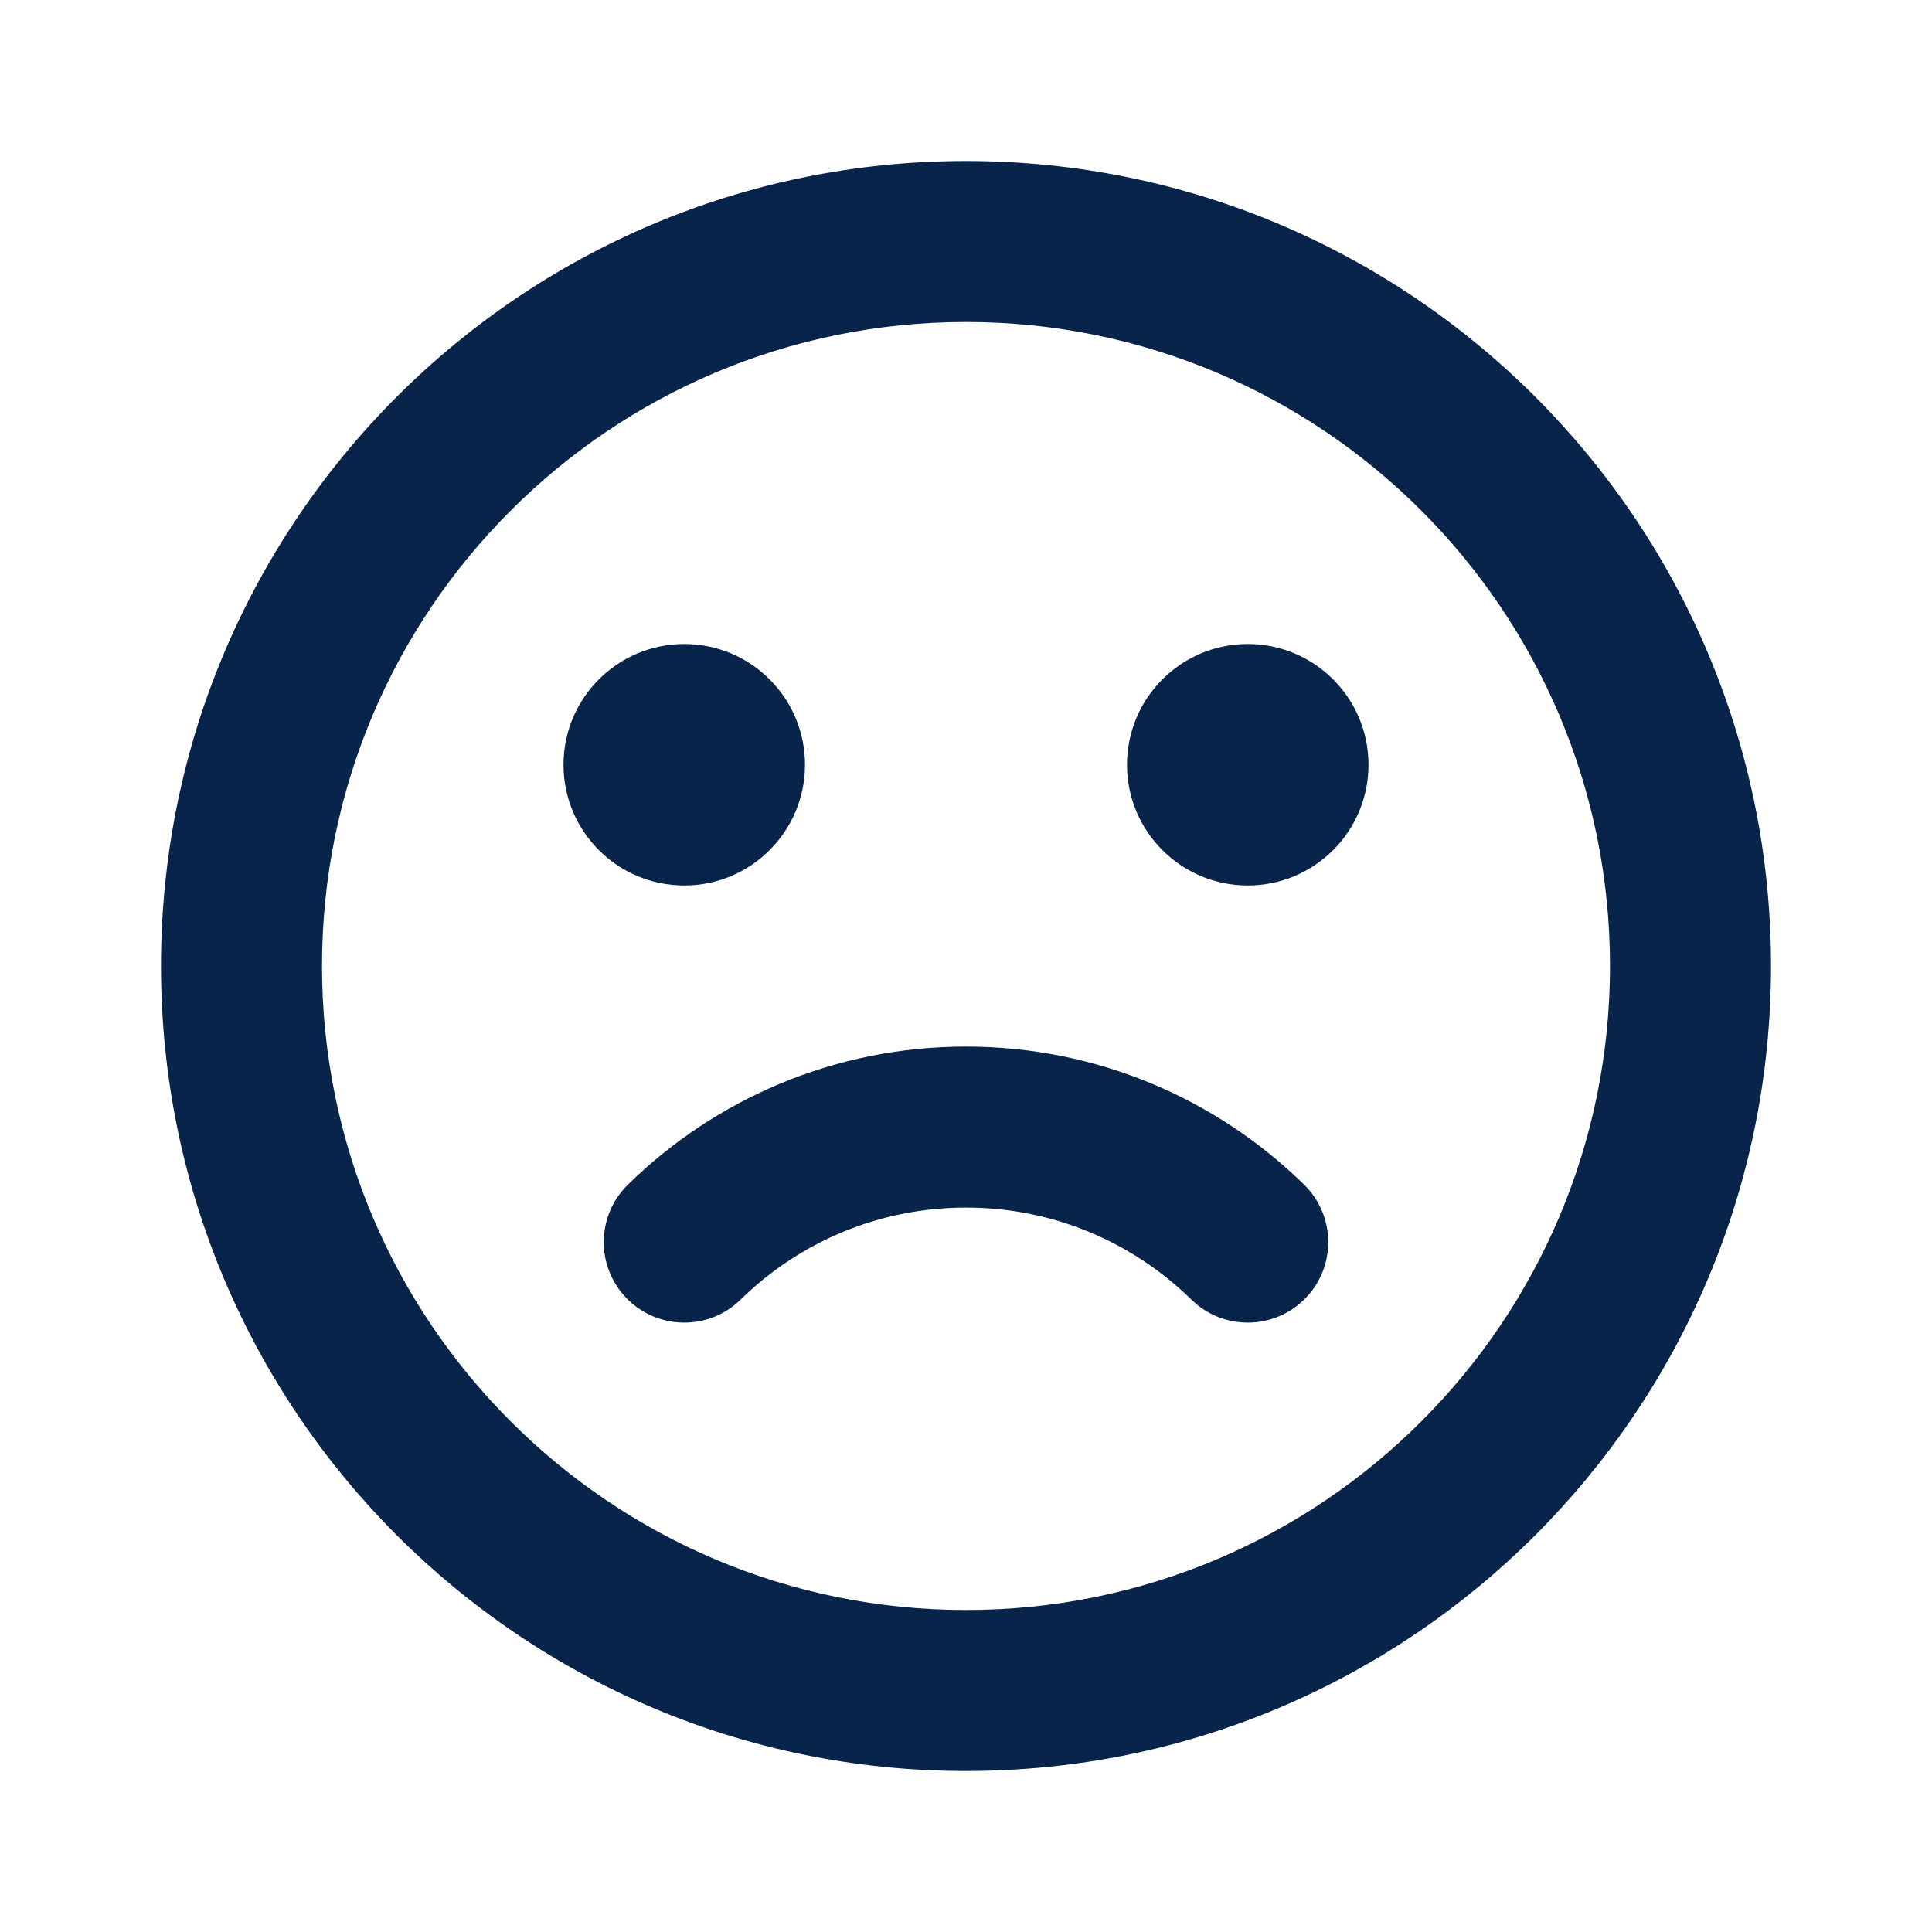
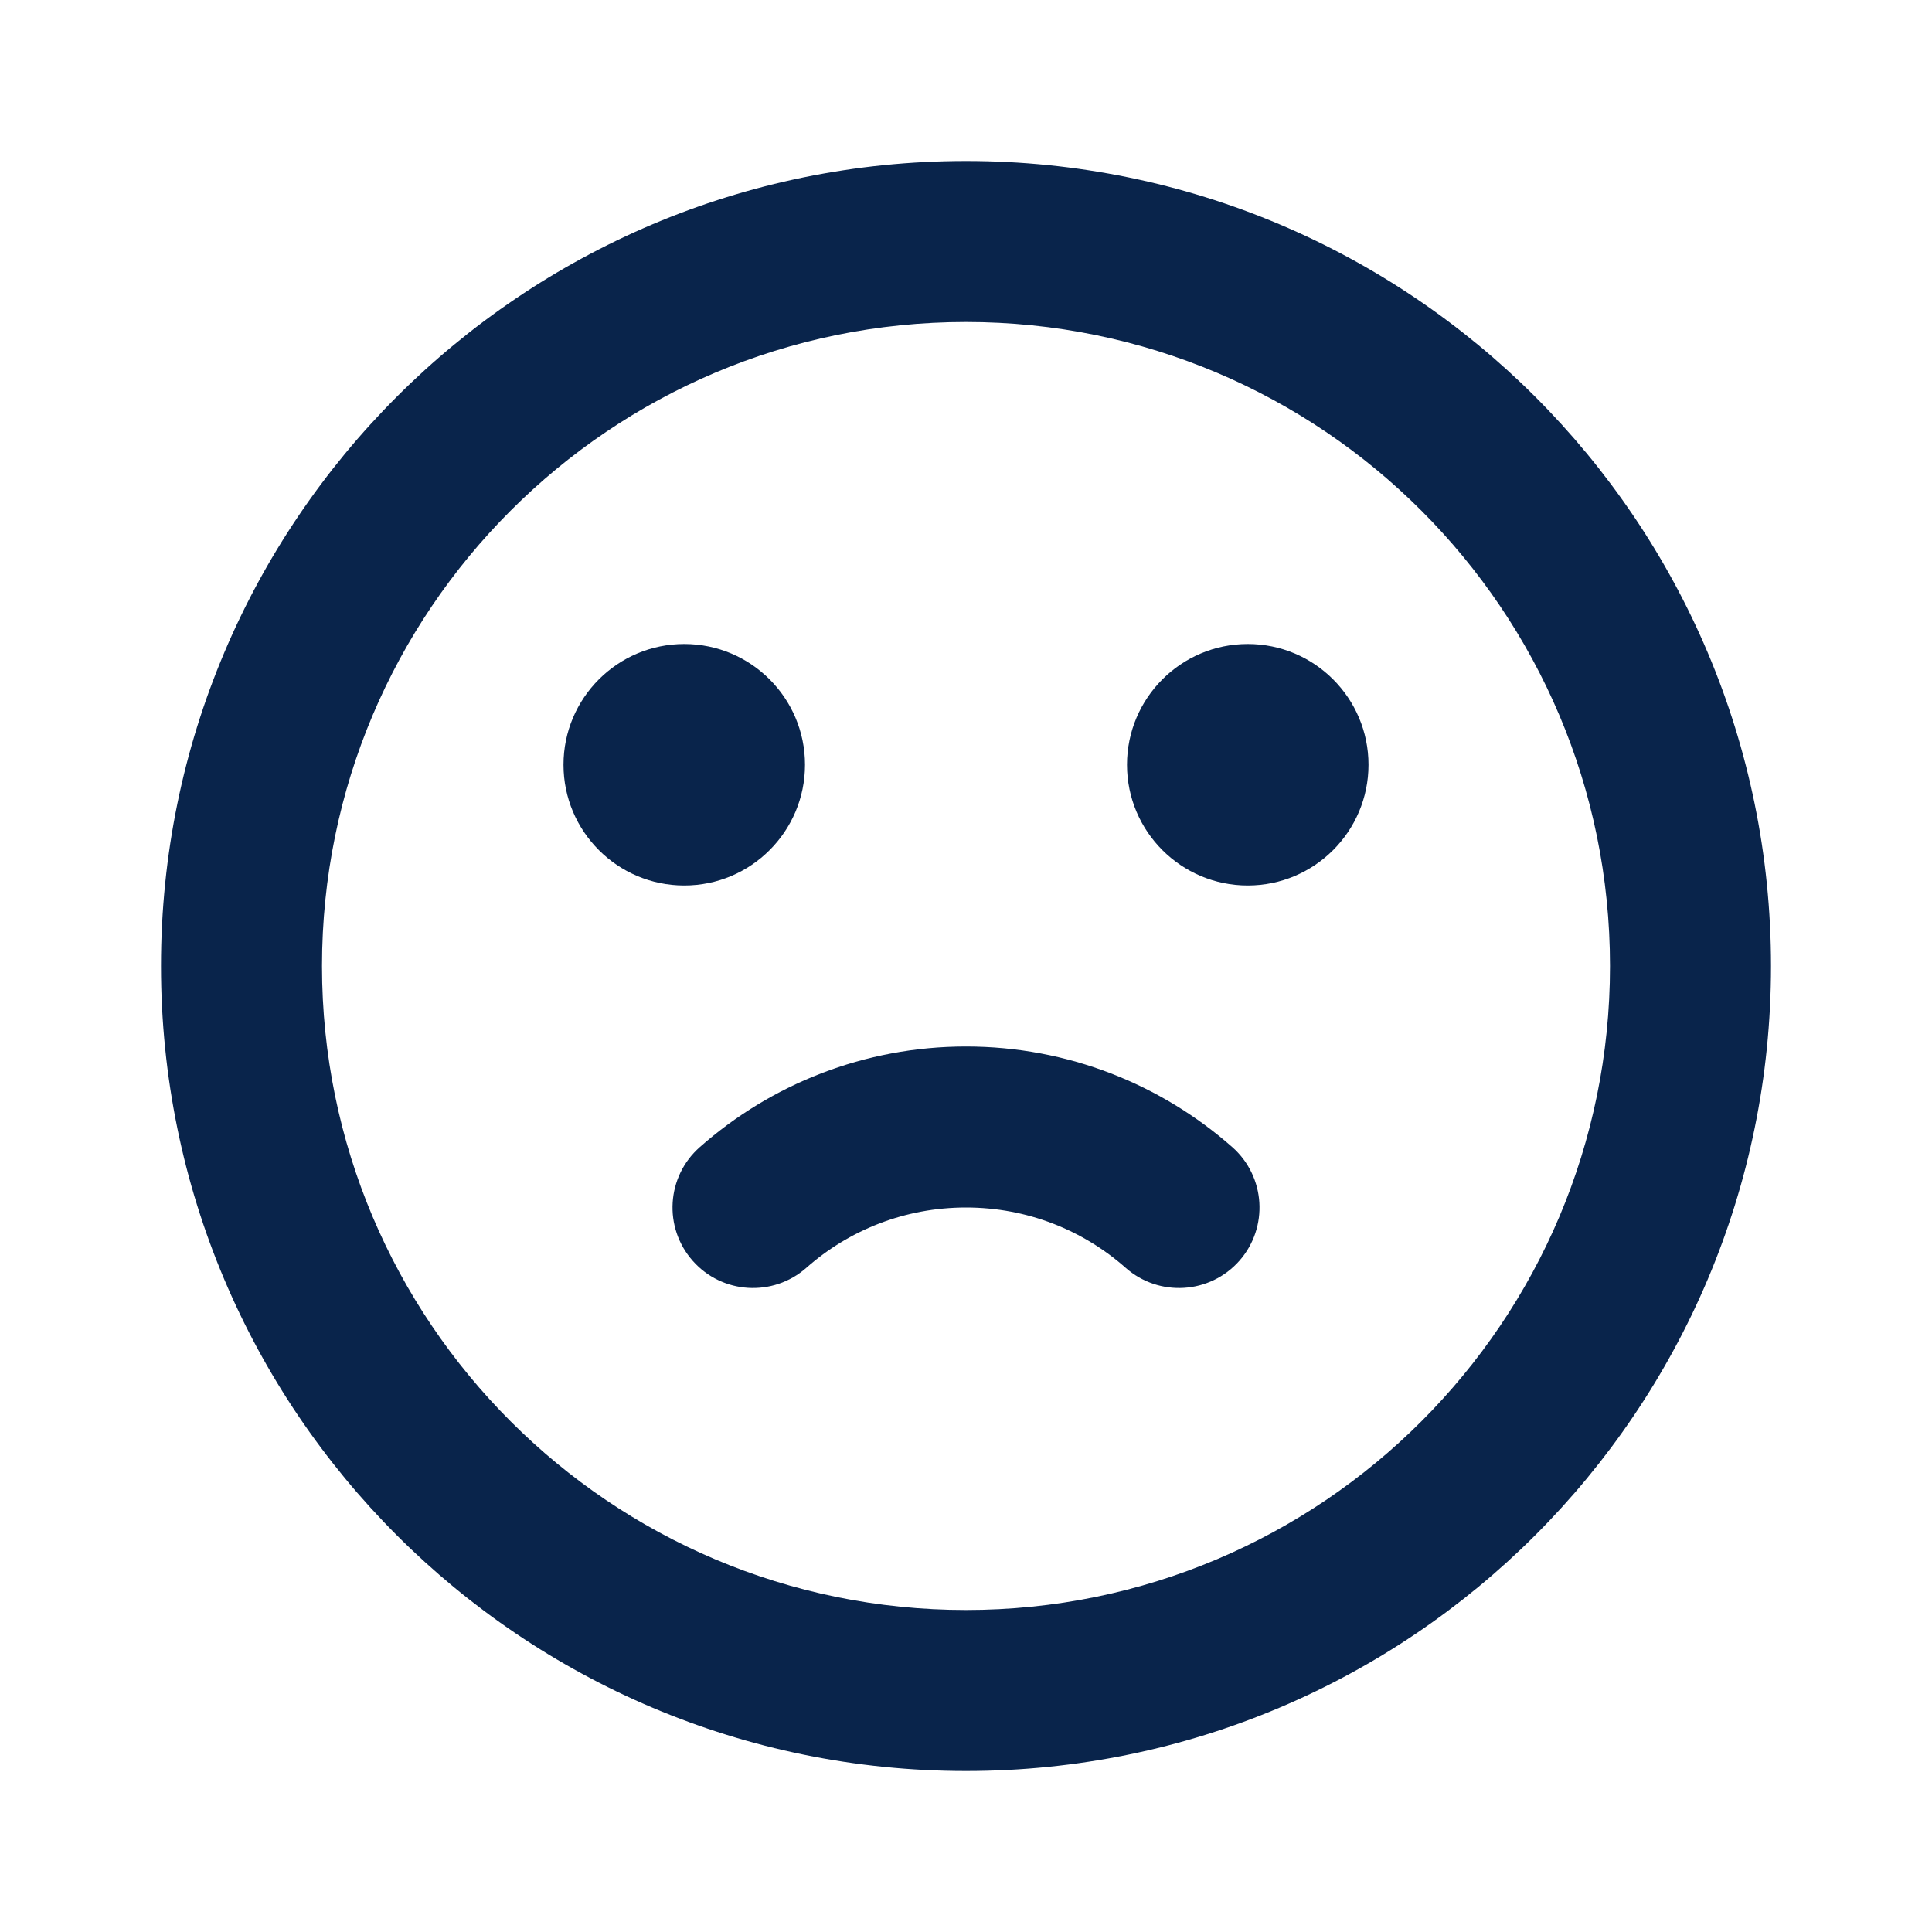
<svg xmlns="http://www.w3.org/2000/svg" width="24px" height="24px" viewBox="0 0 24 24" version="1.1">
  <g id="Icon" stroke="none" stroke-width="1" fill="none" fill-rule="evenodd">
    <g id="Emoji" transform="translate(-576, 0)">
      <g id="sad_line" transform="translate(576, 0)">
        <path d="M24,0 L24,24 L0,24 L0,0 L24,0 Z M12.594,23.258 L12.582,23.259 L12.511,23.295 L12.492,23.299 L12.477,23.295 L12.406,23.259 C12.396,23.256 12.387,23.259 12.382,23.265 L12.378,23.276 L12.361,23.703 L12.366,23.724 L12.377,23.736 L12.48,23.81 L12.495,23.814 L12.507,23.81 L12.611,23.736 L12.623,23.72 L12.627,23.703 L12.61,23.276 C12.608,23.266 12.601,23.259 12.594,23.258 Z M12.858,23.145 L12.845,23.147 L12.66,23.24 L12.65,23.25 L12.647,23.261 L12.665,23.691 L12.67,23.703 L12.678,23.71 L12.879,23.803 C12.891,23.807 12.902,23.803 12.908,23.795 L12.912,23.781 L12.878,23.166 C12.875,23.155 12.867,23.147 12.858,23.145 Z M12.143,23.147 C12.133,23.142 12.122,23.145 12.116,23.153 L12.11,23.166 L12.076,23.781 C12.075,23.793 12.083,23.802 12.093,23.805 L12.108,23.803 L12.309,23.71 L12.319,23.702 L12.322,23.691 L12.34,23.261 L12.337,23.248 L12.328,23.24 L12.143,23.147 Z" id="MingCute" fill-rule="nonzero" />
-         <path d="M12,4 C7.582,4 4,7.582 4,12 C4,16.418 7.582,20 12,20 C16.418,20 20,16.418 20,12 C20,7.582 16.418,4 12,4 Z M2,12 C2,6.477 6.477,2 12,2 C17.523,2 22,6.477 22,12 C22,17.523 17.523,22 12,22 C6.477,22 2,17.523 2,12 Z M7,9.5 C7,8.672 7.672,8 8.5,8 C9.328,8 10,8.672 10,9.5 C10,10.328 9.328,11 8.5,11 C7.672,11 7,10.328 7,9.5 Z M14,9.5 C14,8.672 14.672,8 15.5,8 C16.328,8 17,8.672 17,9.5 C17,10.328 16.328,11 15.5,11 C14.672,11 14,10.328 14,9.5 Z M7.8,14.716 C8.881,13.656 10.365,13.001 12,13.001 C13.635,13.001 15.119,13.656 16.2,14.716 C16.594,15.102 16.601,15.736 16.214,16.13 C15.828,16.524 15.194,16.531 14.8,16.144 C14.077,15.436 13.091,15.001 12,15.001 C10.909,15.001 9.923,15.436 9.2,16.144 C8.806,16.531 8.173,16.524 7.786,16.13 C7.399,15.736 7.406,15.102 7.8,14.716 Z" id="形状" fill="#09244B" />
+         <path d="M12,2 C17.523,2 22,6.477 22,12 C22,17.523 17.523,22 12,22 C6.477,22 2,17.523 2,12 C2,6.477 6.477,2 12,2 Z M12,4 C7.582,4 4,7.582 4,12 C4,16.418 7.582,20 12,20 C16.418,20 20,16.418 20,12 C20,7.582 16.418,4 12,4 Z M12,13 C13.267,13 14.427,13.473 15.308,14.25 C15.722,14.616 15.761,15.248 15.396,15.662 C15.03,16.076 14.398,16.115 13.984,15.75 C13.455,15.282 12.762,15 12,15 C11.239,15 10.545,15.282 10.016,15.75 C9.602,16.115 8.97,16.076 8.605,15.662 C8.239,15.248 8.278,14.616 8.693,14.25 C9.573,13.473 10.733,13 12,13 Z M8.5,8 C9.328,8 10,8.672 10,9.5 C10,10.328 9.328,11 8.5,11 C7.672,11 7,10.328 7,9.5 C7,8.672 7.672,8 8.5,8 Z M15.5,8 C16.328,8 17,8.672 17,9.5 C17,10.328 16.328,11 15.5,11 C14.672,11 14,10.328 14,9.5 C14,8.672 14.672,8 15.5,8 Z" id="形状" fill="#09244B" />
      </g>
    </g>
  </g>
</svg>
